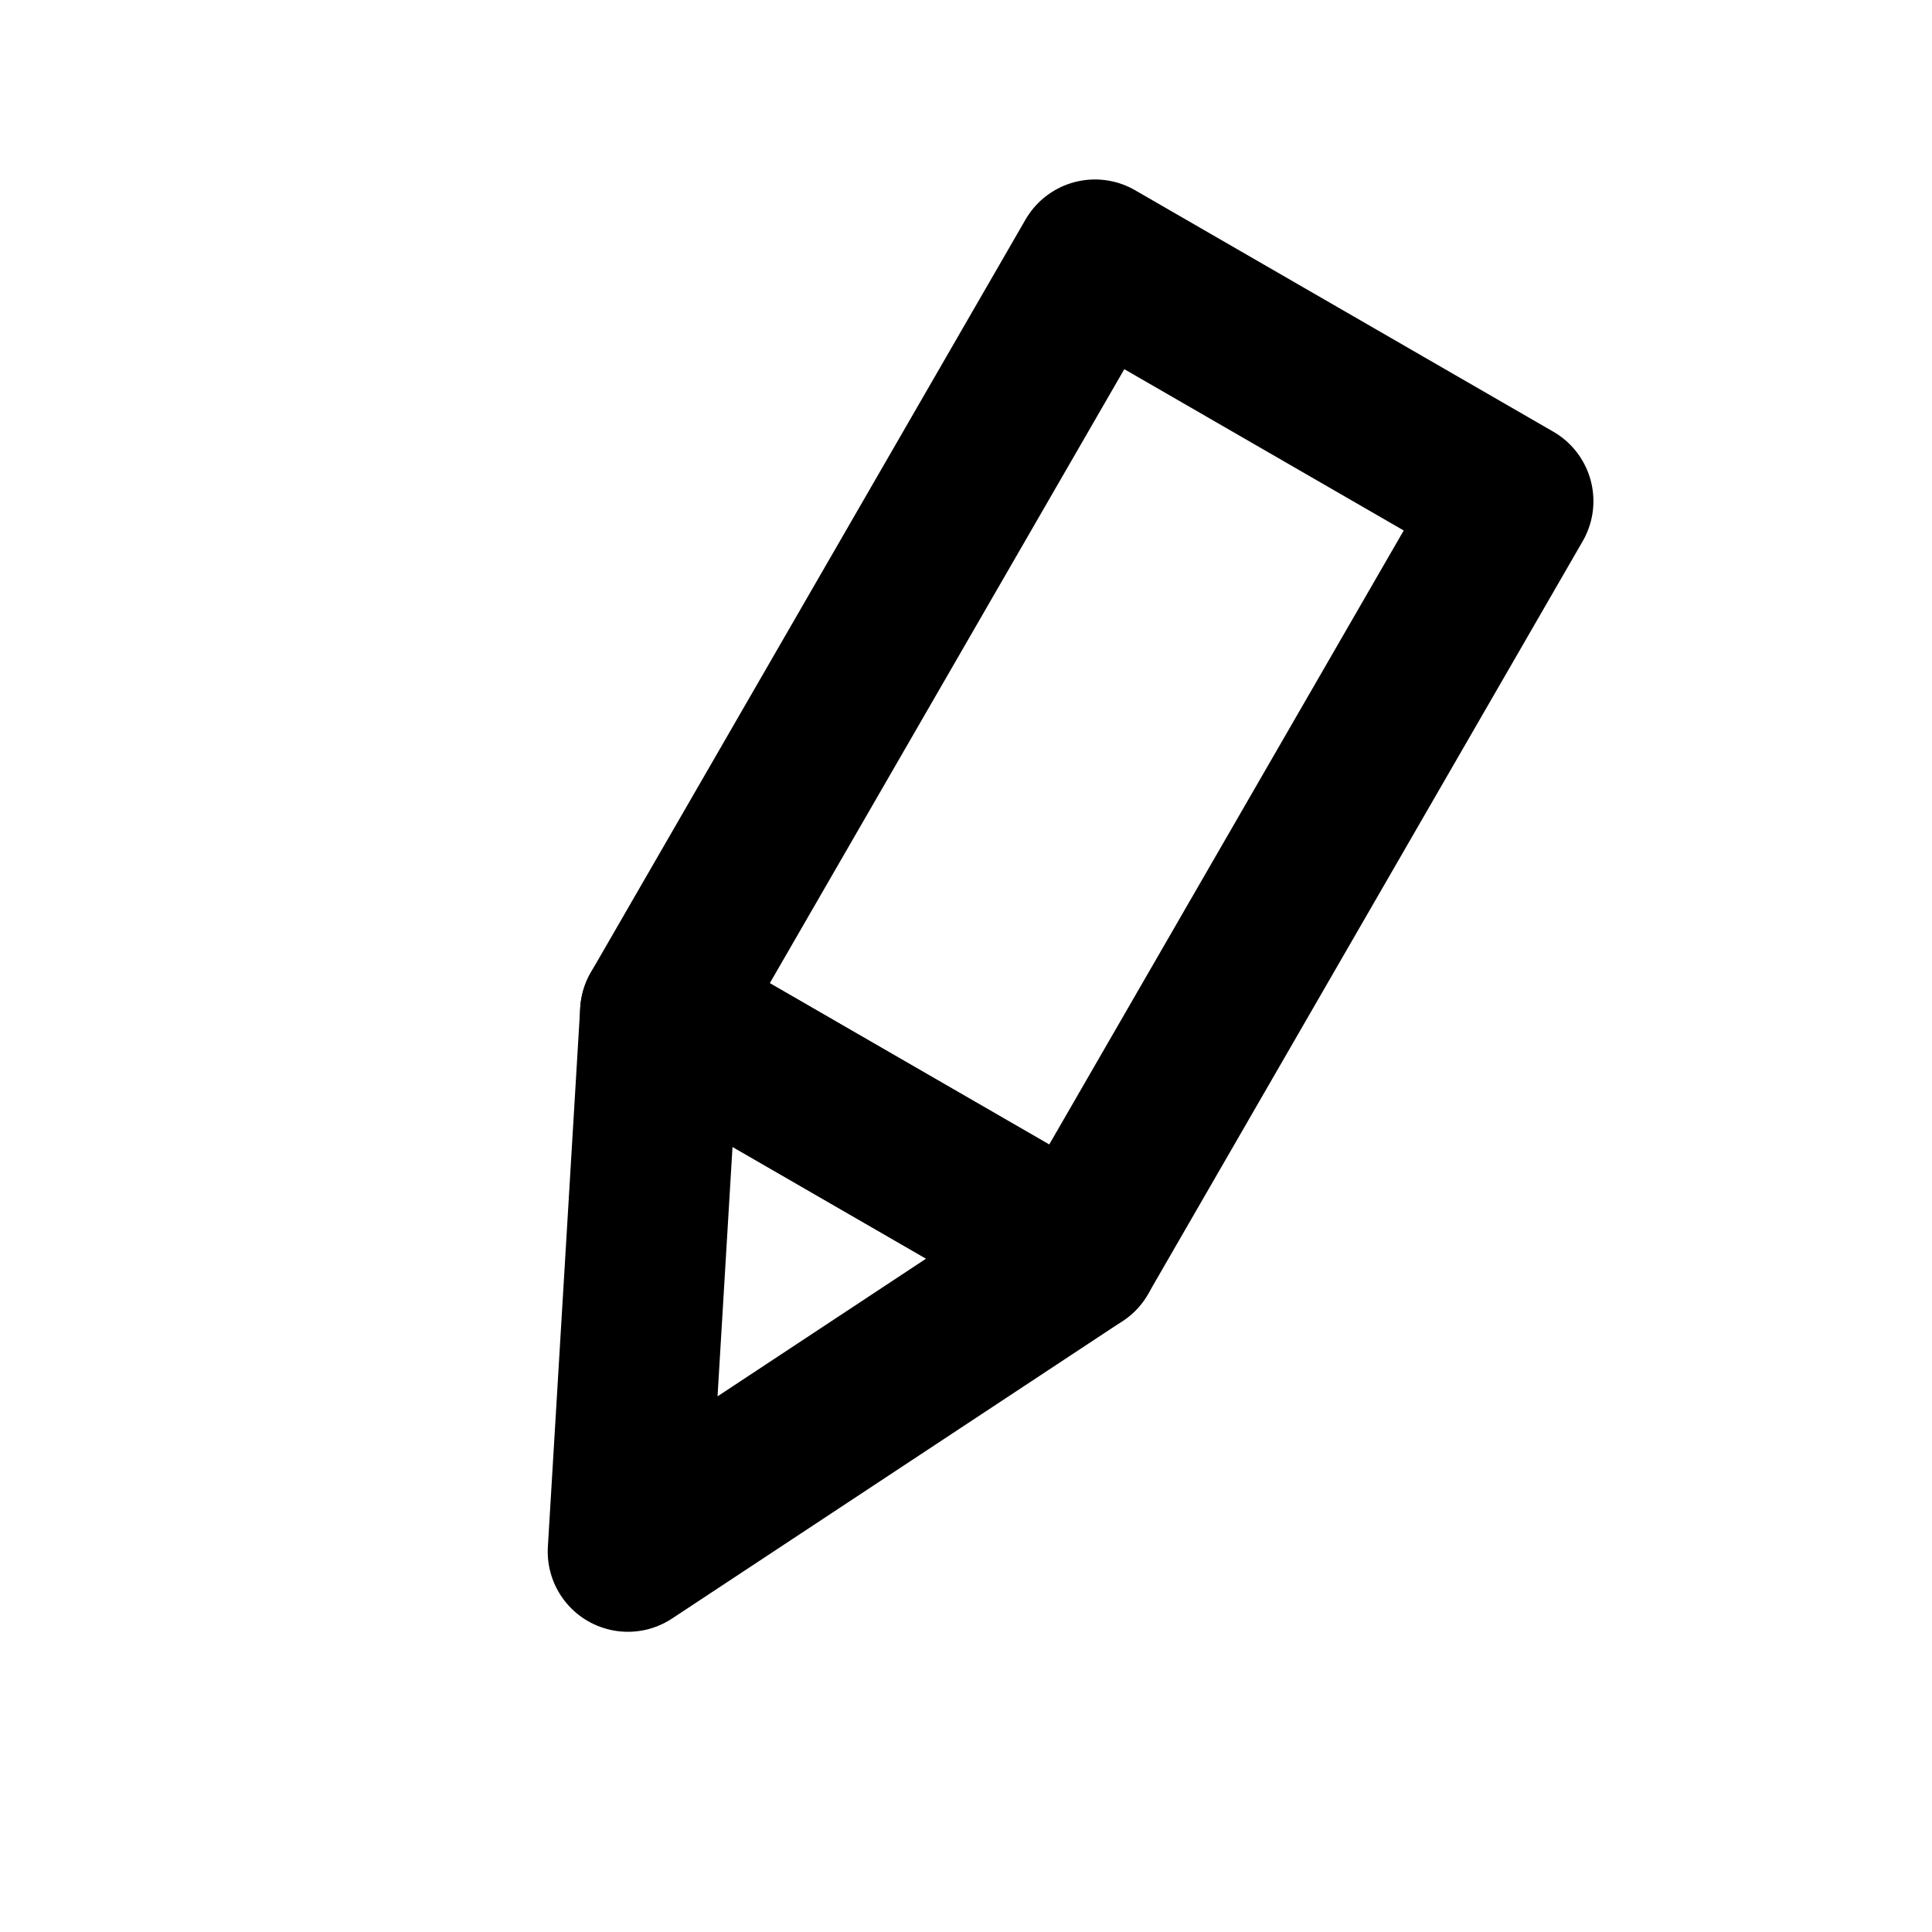
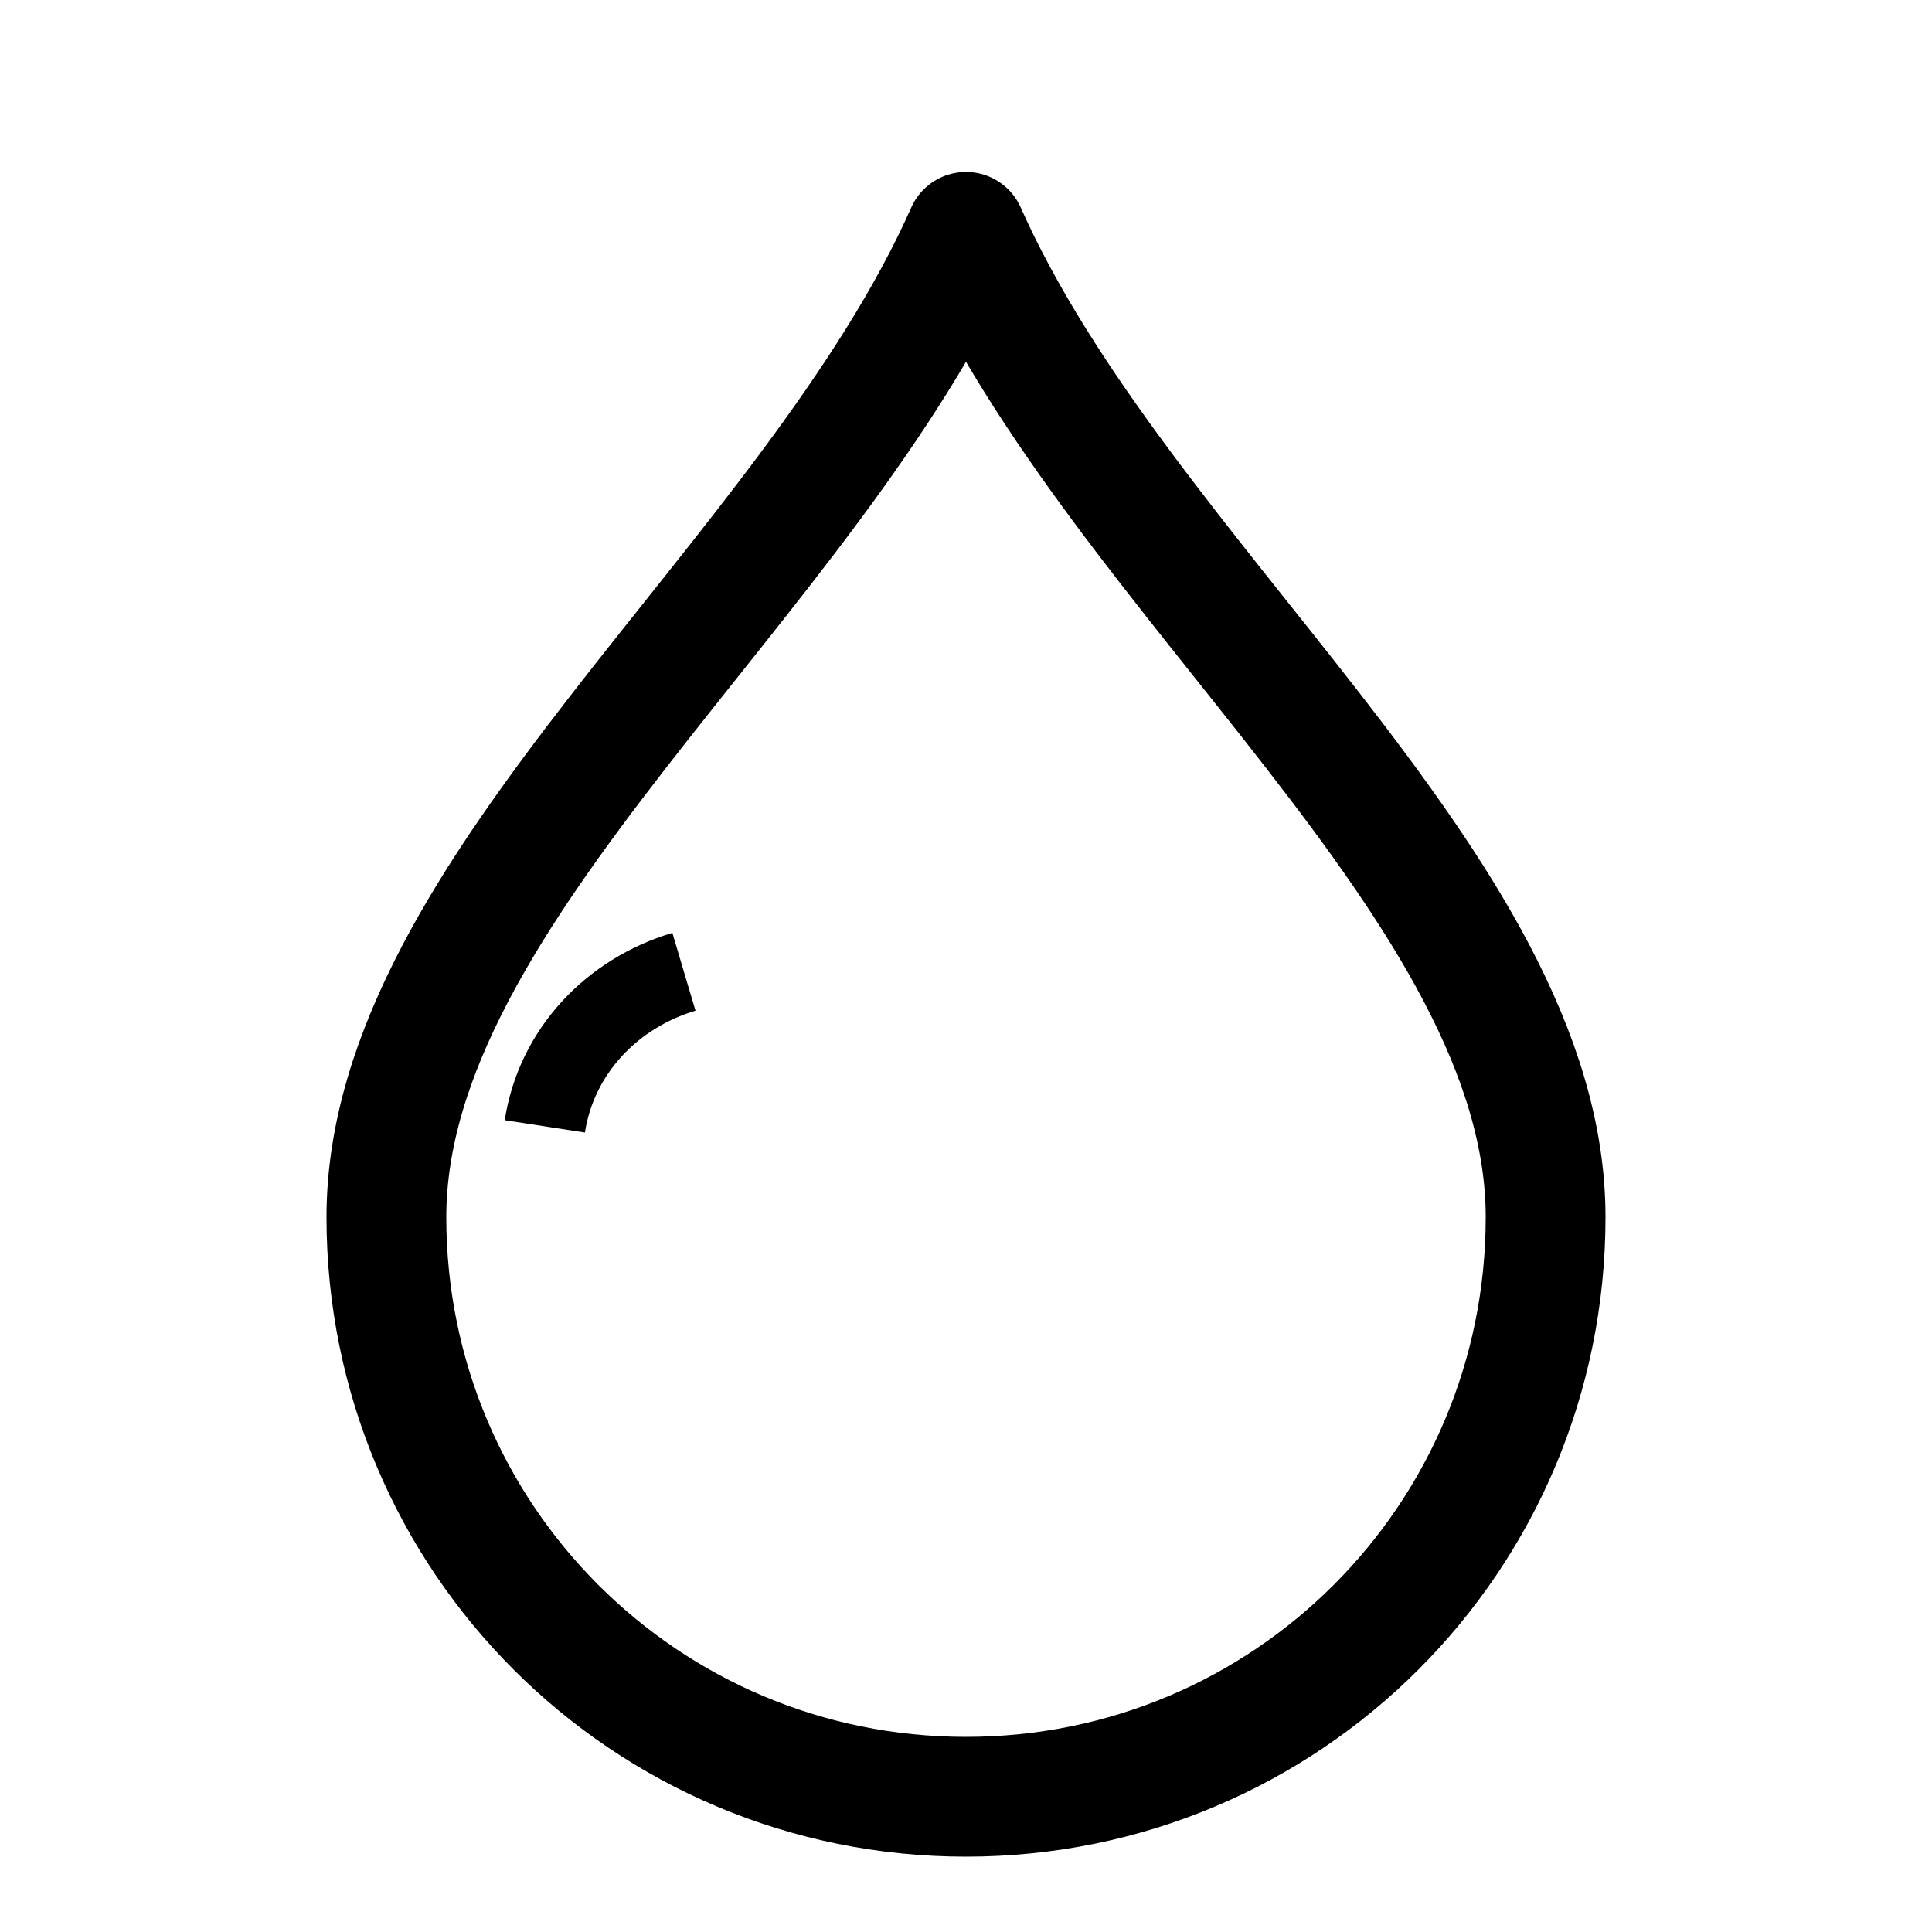
<svg xmlns="http://www.w3.org/2000/svg" width="24" height="24" viewBox="0 0 24 24">
-   <path fill="none" stroke-width="0.083" stroke-linecap="butt" stroke-linejoin="round" stroke="rgb(0%, 0%, 0%)" stroke-opacity="1" stroke-miterlimit="10" d="M 0.15 0.375 L 0.6 0.375 L 0.6 0.625 L 0.15 0.625 Z M 0.15 0.375 " transform="matrix(-12, 20.78461, -20.78461, -12, 28.39231, 7.607695)" />
-   <path fill="none" stroke-width="0.083" stroke-linecap="butt" stroke-linejoin="round" stroke="rgb(0%, 0%, 0%)" stroke-opacity="1" stroke-miterlimit="10" d="M 0.85 0.5 L 0.6 0.375 L 0.6 0.625 Z M 0.85 0.5 " transform="matrix(-12, 20.78461, -20.78461, -12, 28.39231, 7.607695)" />
+   <path fill="none" stroke-width="0.062" stroke-linecap="butt" stroke-linejoin="round" stroke="rgb(0%, 0%, 0%)" stroke-opacity="1" stroke-miterlimit="10" d="M 0.5 0.12 C 0.58 0.3 0.8 0.46 0.8 0.63 C 0.8 0.796 0.666 0.93 0.5 0.93 C 0.334 0.93 0.2 0.796 0.2 0.63 C 0.2 0.46 0.42 0.3 0.5 0.12 Z M 0.5 0.12 " transform="matrix(24, 0, 0, 24, 0, 0)" />
+   <path fill="none" stroke-width="0.042" stroke-linecap="butt" stroke-linejoin="round" stroke="rgb(0%, 0%, 0%)" stroke-opacity="1" stroke-miterlimit="10" d="M 0.282 0.583 C 0.288 0.544 0.317 0.514 0.354 0.503 " transform="matrix(24, 0, 0, 24, 0, 0)" />
</svg>
